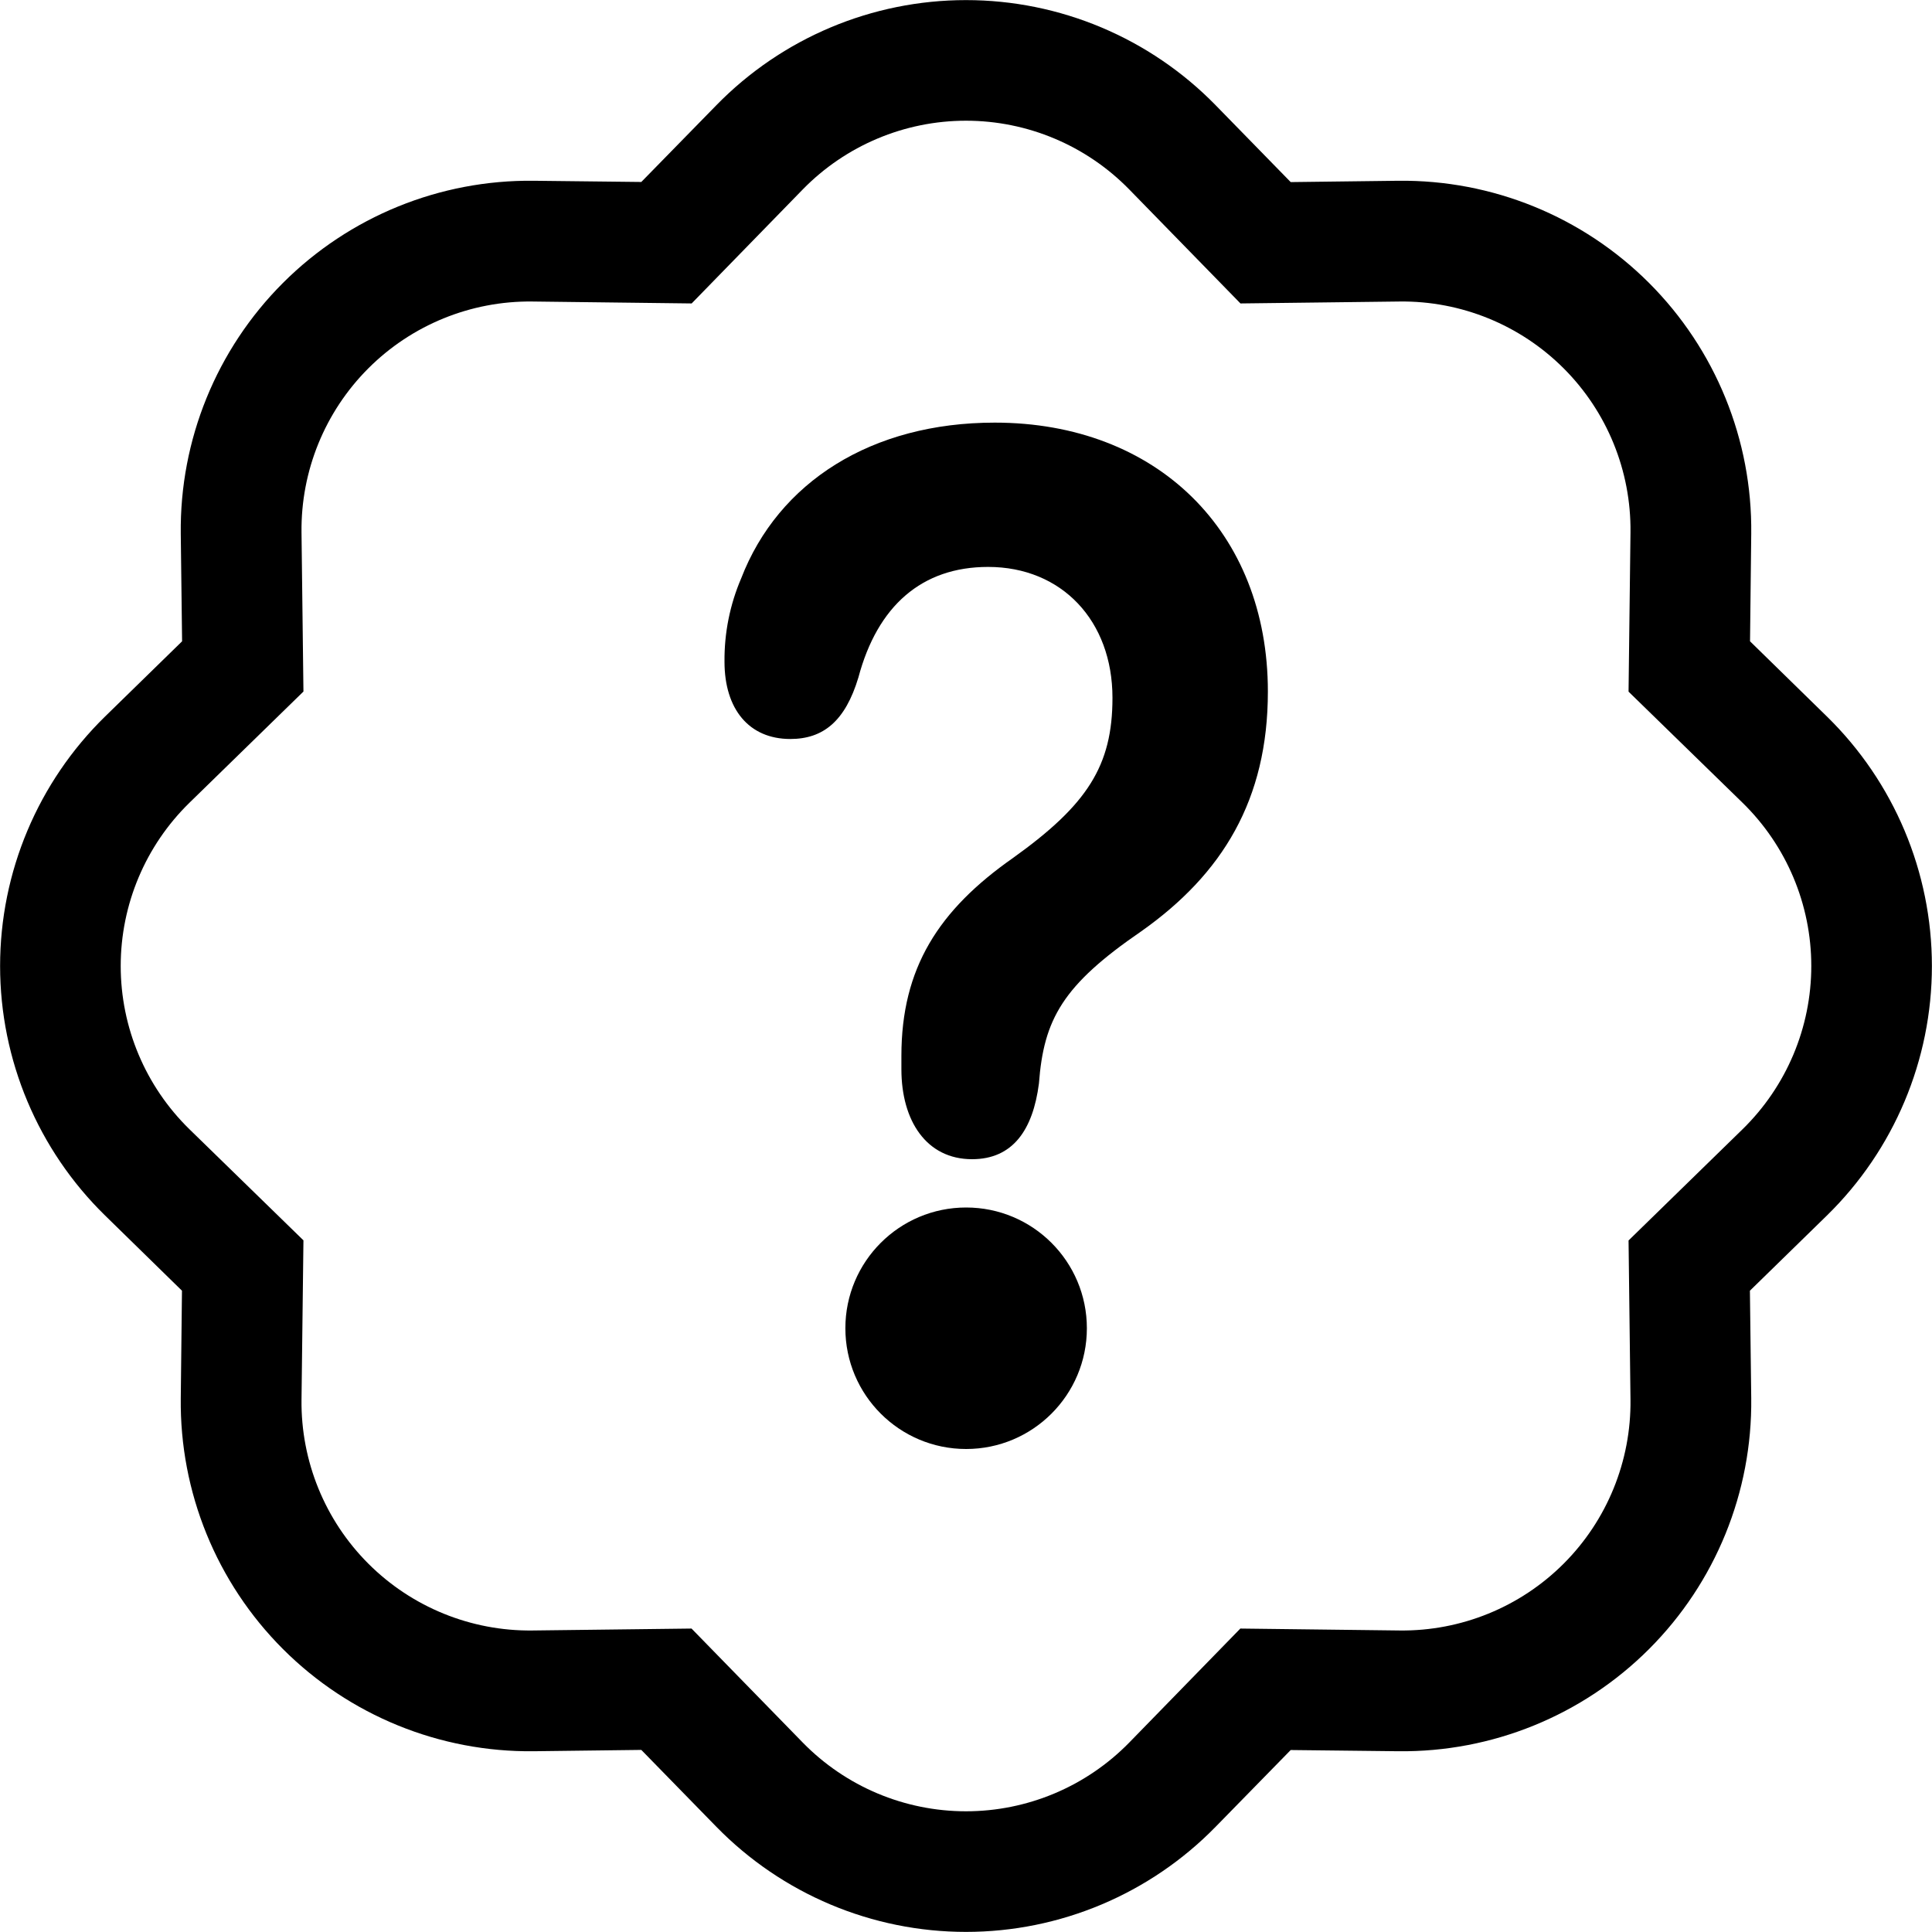
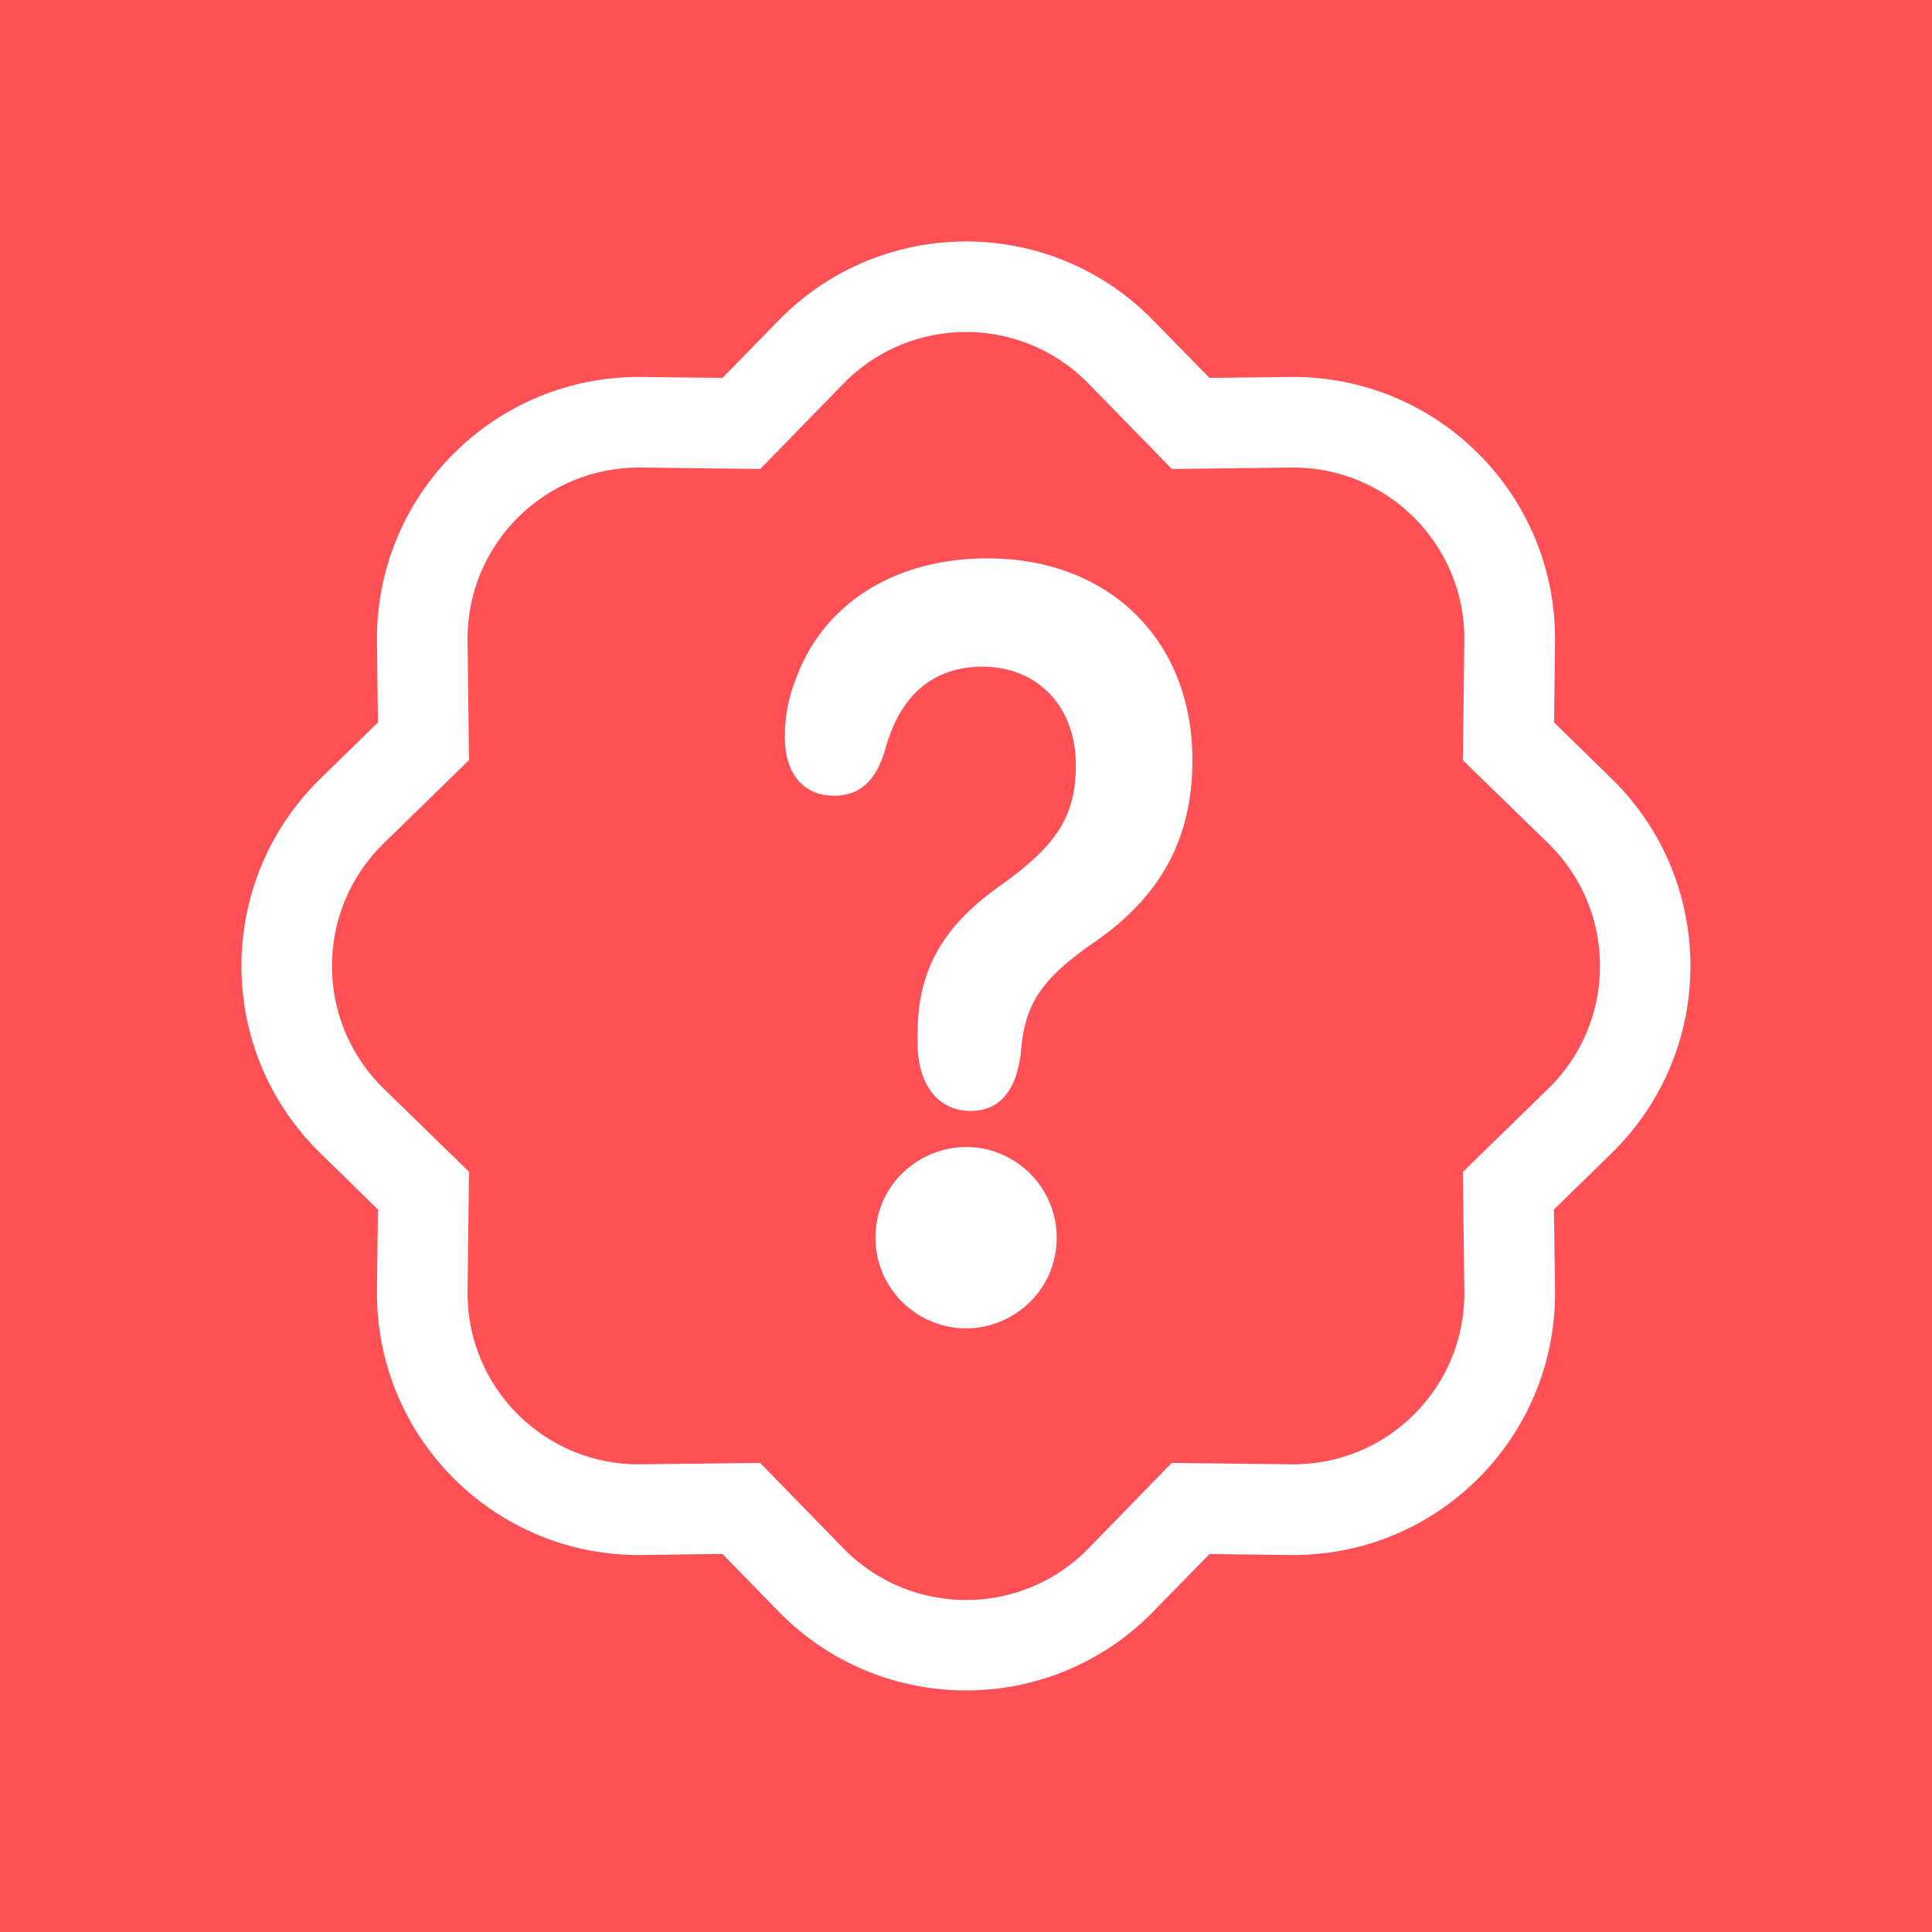
<svg xmlns="http://www.w3.org/2000/svg" width="16" height="16" fill="currentColor" class="bi bi-patch-question" viewBox="0 0 16 16">
-   <path d="M8.05 9.6c.336 0 .504-.24.554-.627.04-.534.198-.815.847-1.26.673-.475 1.049-1.09 1.049-1.986 0-1.325-.92-2.227-2.262-2.227-1.02 0-1.792.492-2.1 1.29A1.71 1.71 0 0 0 6 5.48c0 .393.203.64.545.64.272 0 .455-.147.564-.51.158-.592.525-.915 1.074-.915.61 0 1.03.446 1.03 1.084 0 .563-.208.885-.822 1.325-.619.433-.926.914-.926 1.64v.111c0 .428.208.745.585.745z" />
-   <path d="m10.273 2.513-.921-.944.715-.698.622.637.89-.011a2.89 2.89 0 0 1 2.924 2.924l-.01.89.636.622a2.89 2.89 0 0 1 0 4.134l-.637.622.011.89a2.89 2.89 0 0 1-2.924 2.924l-.89-.01-.622.636a2.89 2.89 0 0 1-4.134 0l-.622-.637-.89.011a2.89 2.89 0 0 1-2.924-2.924l.01-.89-.636-.622a2.89 2.89 0 0 1 0-4.134l.637-.622-.011-.89a2.89 2.89 0 0 1 2.924-2.924l.89.01.622-.636a2.89 2.89 0 0 1 4.134 0l-.715.698a1.89 1.89 0 0 0-2.704 0l-.92.944-1.32-.016a1.89 1.89 0 0 0-1.911 1.912l.016 1.318-.944.921a1.89 1.89 0 0 0 0 2.704l.944.92-.016 1.32a1.89 1.89 0 0 0 1.912 1.911l1.318-.016.921.944a1.89 1.89 0 0 0 2.704 0l.92-.944 1.32.016a1.89 1.89 0 0 0 1.911-1.912l-.016-1.318.944-.921a1.89 1.89 0 0 0 0-2.704l-.944-.92.016-1.32a1.89 1.89 0 0 0-1.912-1.911l-1.318.016z" />
-   <path d="M7.001 11a1 1 0 1 1 2 0 1 1 0 0 1-2 0z" />
+   <rect width="16" height="16" style="fill: rgb(255, 80, 86);" />
+   <path d="M 8.037 9.2 C 8.289 9.2 8.415 9.02 8.453 8.73 C 8.483 8.329 8.601 8.118 9.088 7.785 C 9.593 7.428 9.875 6.967 9.875 6.295 C 9.875 5.301 9.185 4.624 8.178 4.624 C 7.413 4.624 6.834 4.994 6.603 5.592 C 6.533 5.756 6.498 5.932 6.5 6.11 C 6.5 6.404 6.652 6.59 6.908 6.59 C 7.112 6.59 7.25 6.479 7.331 6.207 C 7.45 5.763 7.725 5.521 8.137 5.521 C 8.595 5.521 8.91 5.855 8.91 6.334 C 8.91 6.756 8.754 6.998 8.293 7.328 C 7.829 7.653 7.599 8.013 7.599 8.558 L 7.599 8.641 C 7.599 8.962 7.755 9.2 8.037 9.2 Z" style="fill: rgb(255, 255, 255);" />
+   <path d="M 9.705 3.884 L 9.014 3.176 L 9.55 2.653 L 10.017 3.13 L 10.684 3.122 C 11.902 3.108 12.892 4.098 12.878 5.315 L 12.87 5.983 L 13.347 6.449 C 14.217 7.3 14.217 8.7 13.347 9.55 L 12.869 10.017 L 12.878 10.684 C 12.892 11.902 11.902 12.892 10.684 12.878 L 10.017 12.87 L 9.55 13.347 C 8.7 14.217 7.3 14.217 6.449 13.347 L 5.983 12.869 L 5.315 12.878 C 4.098 12.892 3.108 11.902 3.122 10.684 L 3.13 10.017 L 2.653 9.55 C 1.782 8.7 1.782 7.3 2.653 6.449 L 3.13 5.983 L 3.122 5.315 C 3.108 4.098 4.098 3.108 5.315 3.122 L 5.983 3.13 L 6.449 2.653 C 7.3 1.782 8.7 1.782 9.55 2.653 L 9.014 3.176 C 8.458 2.607 7.542 2.607 6.986 3.176 L 6.296 3.884 L 5.306 3.872 C 4.51 3.863 3.863 4.511 3.872 5.306 L 3.884 6.295 L 3.176 6.986 C 2.607 7.542 2.607 8.458 3.176 9.014 L 3.884 9.704 L 3.872 10.694 C 3.863 11.49 4.511 12.137 5.306 12.127 L 6.295 12.115 L 6.986 12.824 C 7.542 13.393 8.458 13.393 9.014 12.824 L 9.704 12.115 L 10.694 12.127 C 11.49 12.136 12.137 11.489 12.127 10.693 L 12.115 9.705 L 12.824 9.014 C 13.393 8.458 13.393 7.542 12.824 6.986 L 12.115 6.296 L 12.127 5.306 C 12.136 4.51 11.489 3.863 10.693 3.872 L 9.705 3.884 Z" style="fill: rgb(255, 255, 255);" />
+   <path d="M 7.25 10.25 C 7.25 9.673 7.876 9.312 8.376 9.6 C 8.608 9.734 8.751 9.982 8.751 10.25 C 8.751 10.827 8.126 11.188 7.626 10.9 C 7.393 10.766 7.25 10.518 7.25 10.25 Z" style="fill: rgb(255, 255, 255);" />
</svg>
